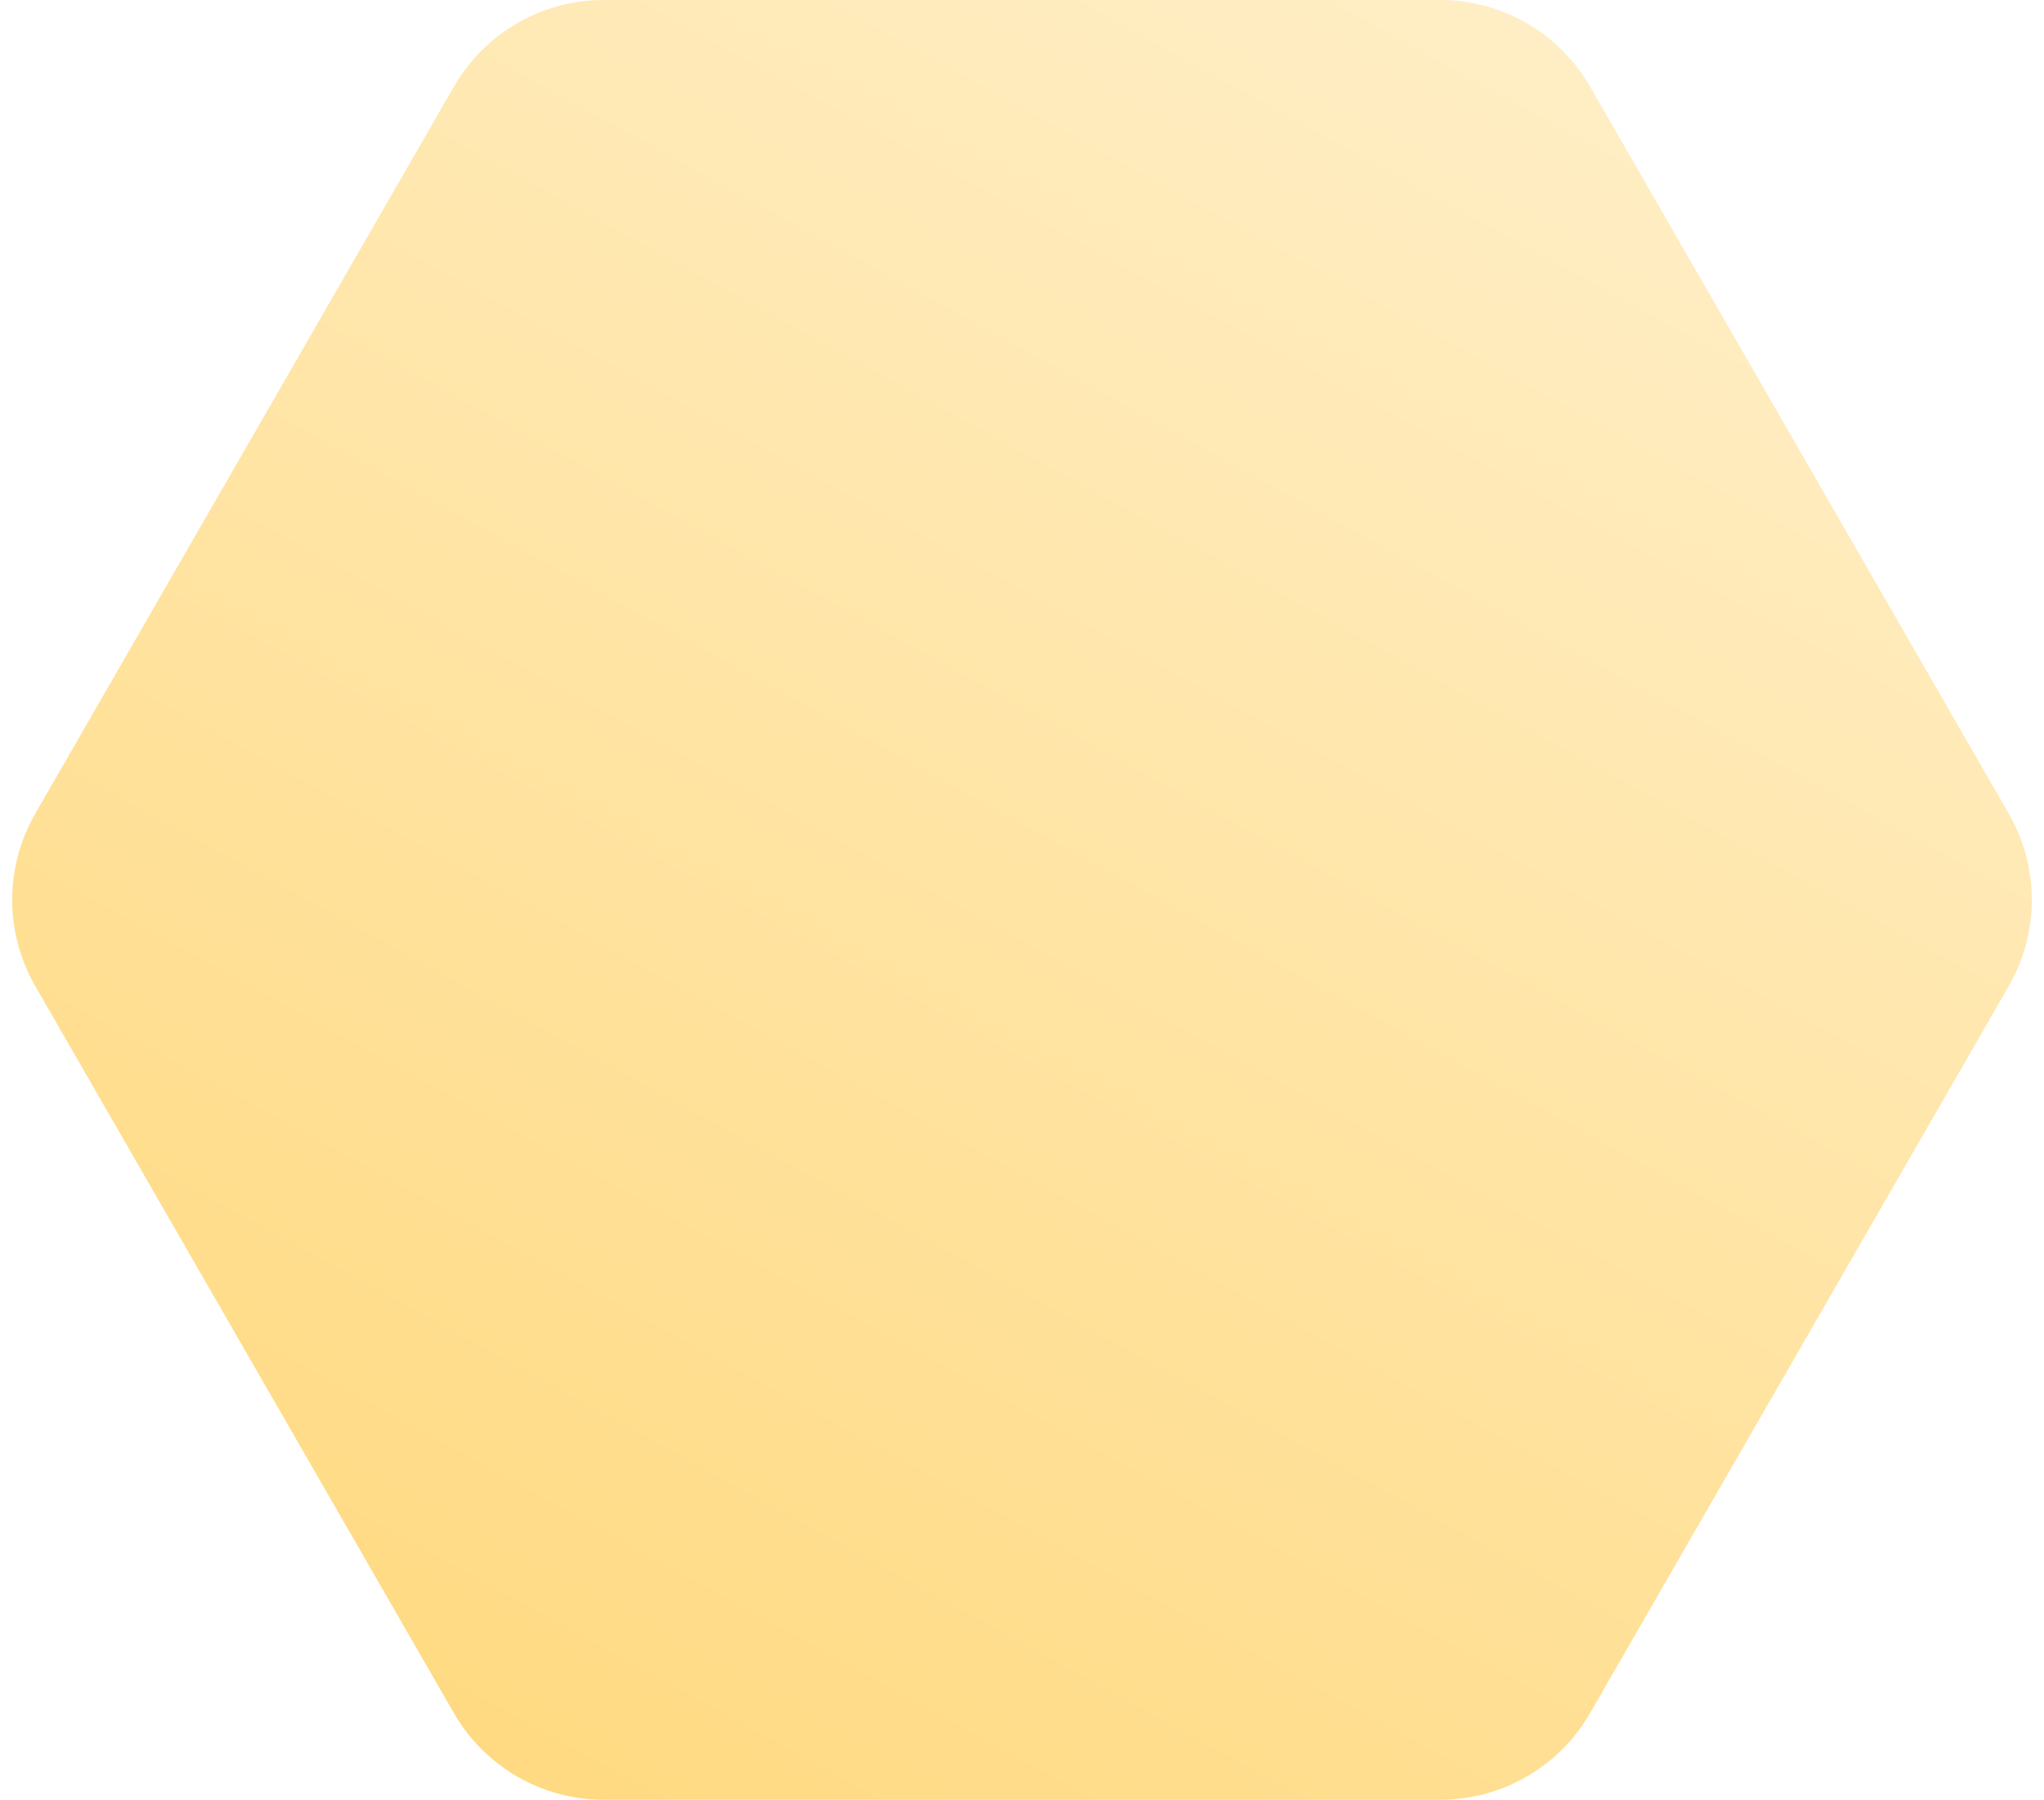
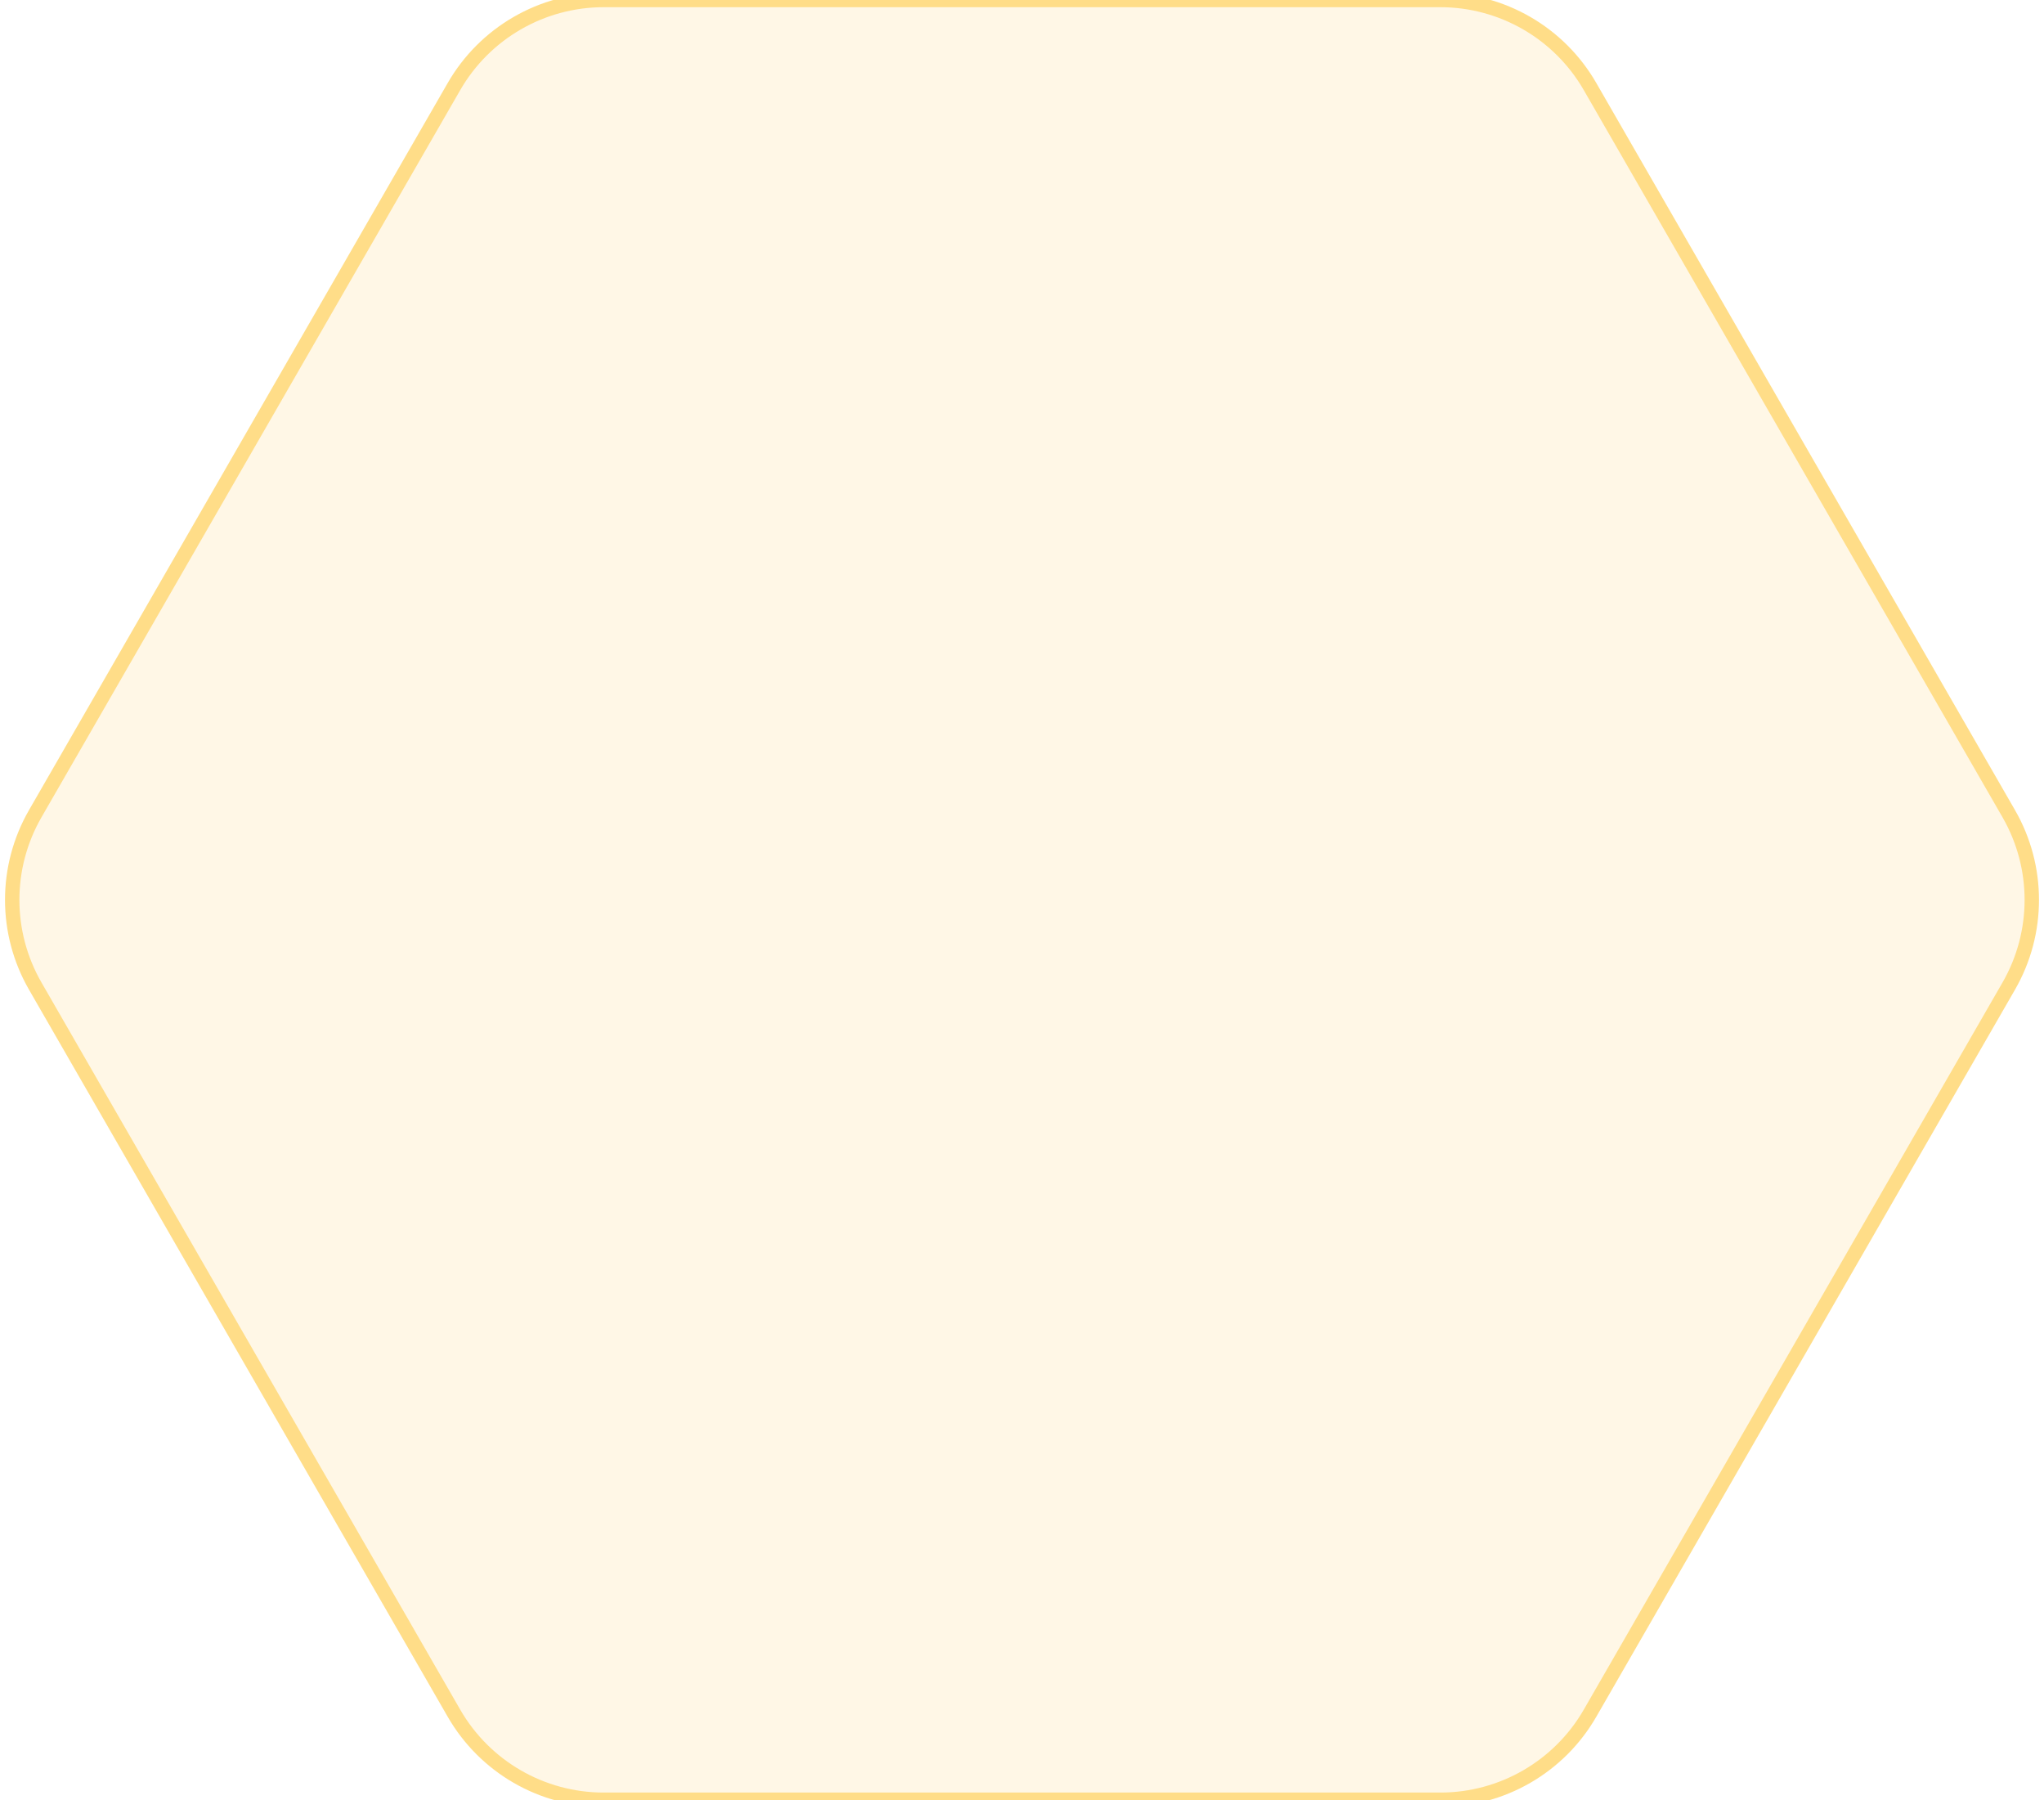
<svg xmlns="http://www.w3.org/2000/svg" width="142" height="125" viewBox="0 0 142 125" fill="none">
-   <path id="Polygon 27" d="M139.55 56.511C141.686 60.218 141.686 64.782 139.55 68.49L110.462 118.989C108.32 122.708 104.355 125 100.064 125L41.936 125C37.645 125 33.68 122.708 31.538 118.989L2.45 68.49C0.314 64.782 0.314 60.218 2.45 56.511L31.538 6.011C33.68 2.292 37.645 -4.60522e-06 41.936 -4.41763e-06L100.064 -1.87681e-06C104.355 -1.68922e-06 108.32 2.292 110.462 6.011L139.55 56.511Z" fill="url(#paint0_linear_1857_4587)" />
-   <defs>
-     <linearGradient id="paint0_linear_1857_4587" x1="107.5" y1="-6.2527e-07" x2="39" y2="125" gradientUnits="userSpaceOnUse">
-       <stop stop-color="#FFEEC6" />
-       <stop offset="1" stop-color="#FFDA82" />
-     </linearGradient>
-   </defs>
+   <path d="M139.55 56.511C141.686 60.218 141.686 64.782 139.55 68.49L110.462 118.989C108.32 122.708 104.355 125 100.064 125L41.936 125C37.645 125 33.68 122.708 31.538 118.989L2.45 68.49C0.314 64.782 0.314 60.218 2.45 56.511L31.538 6.011C33.68 2.292 37.645 -4.60522e-06 41.936 -4.41763e-06L100.064 -1.87681e-06C104.355 -1.68922e-06 108.32 2.292 110.462 6.011L139.55 56.511Z" fill="#FFF7E6" />
+   <path d="M139.55 56.511C141.686 60.218 141.686 64.782 139.55 68.49L110.462 118.989C108.32 122.708 104.355 125 100.064 125L41.936 125C37.645 125 33.68 122.708 31.538 118.989L2.45 68.49C0.314 64.782 0.314 60.218 2.45 56.511L31.538 6.011C33.68 2.292 37.645 -4.60522e-06 41.936 -4.41763e-06L100.064 -1.87681e-06C104.355 -1.68922e-06 108.32 2.292 110.462 6.011L139.55 56.511Z" stroke="#FFDD88" />
</svg>
